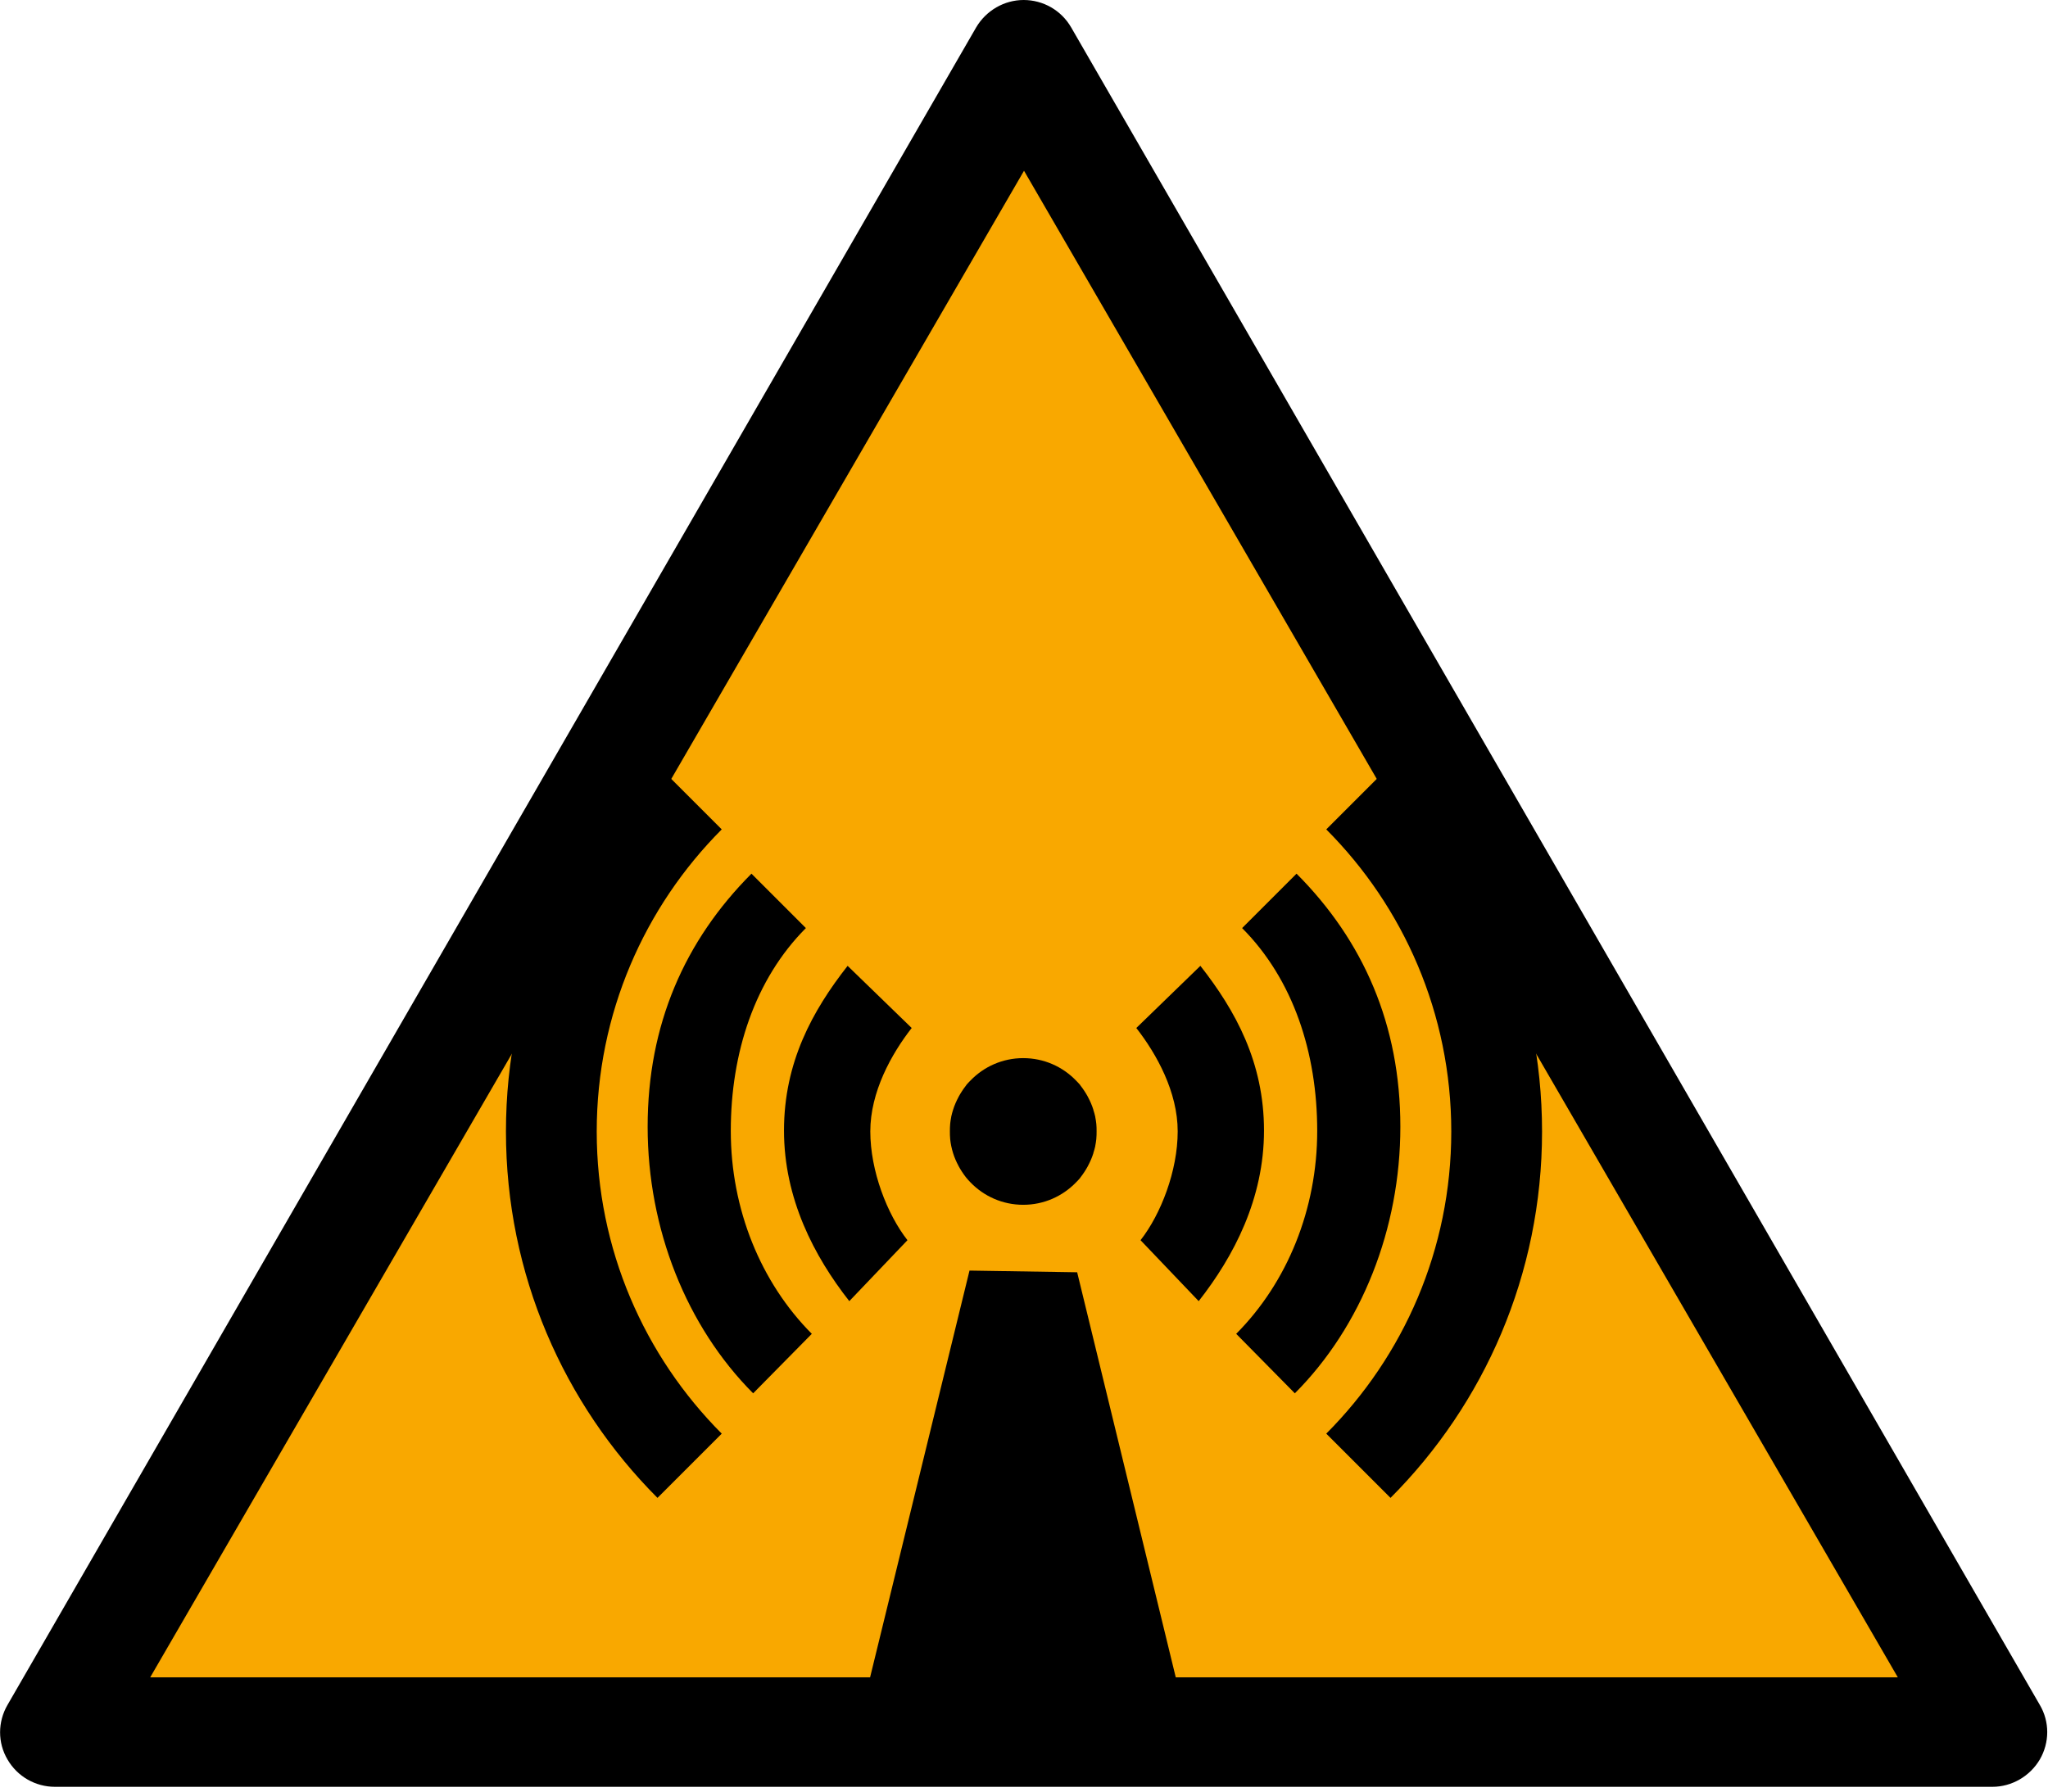
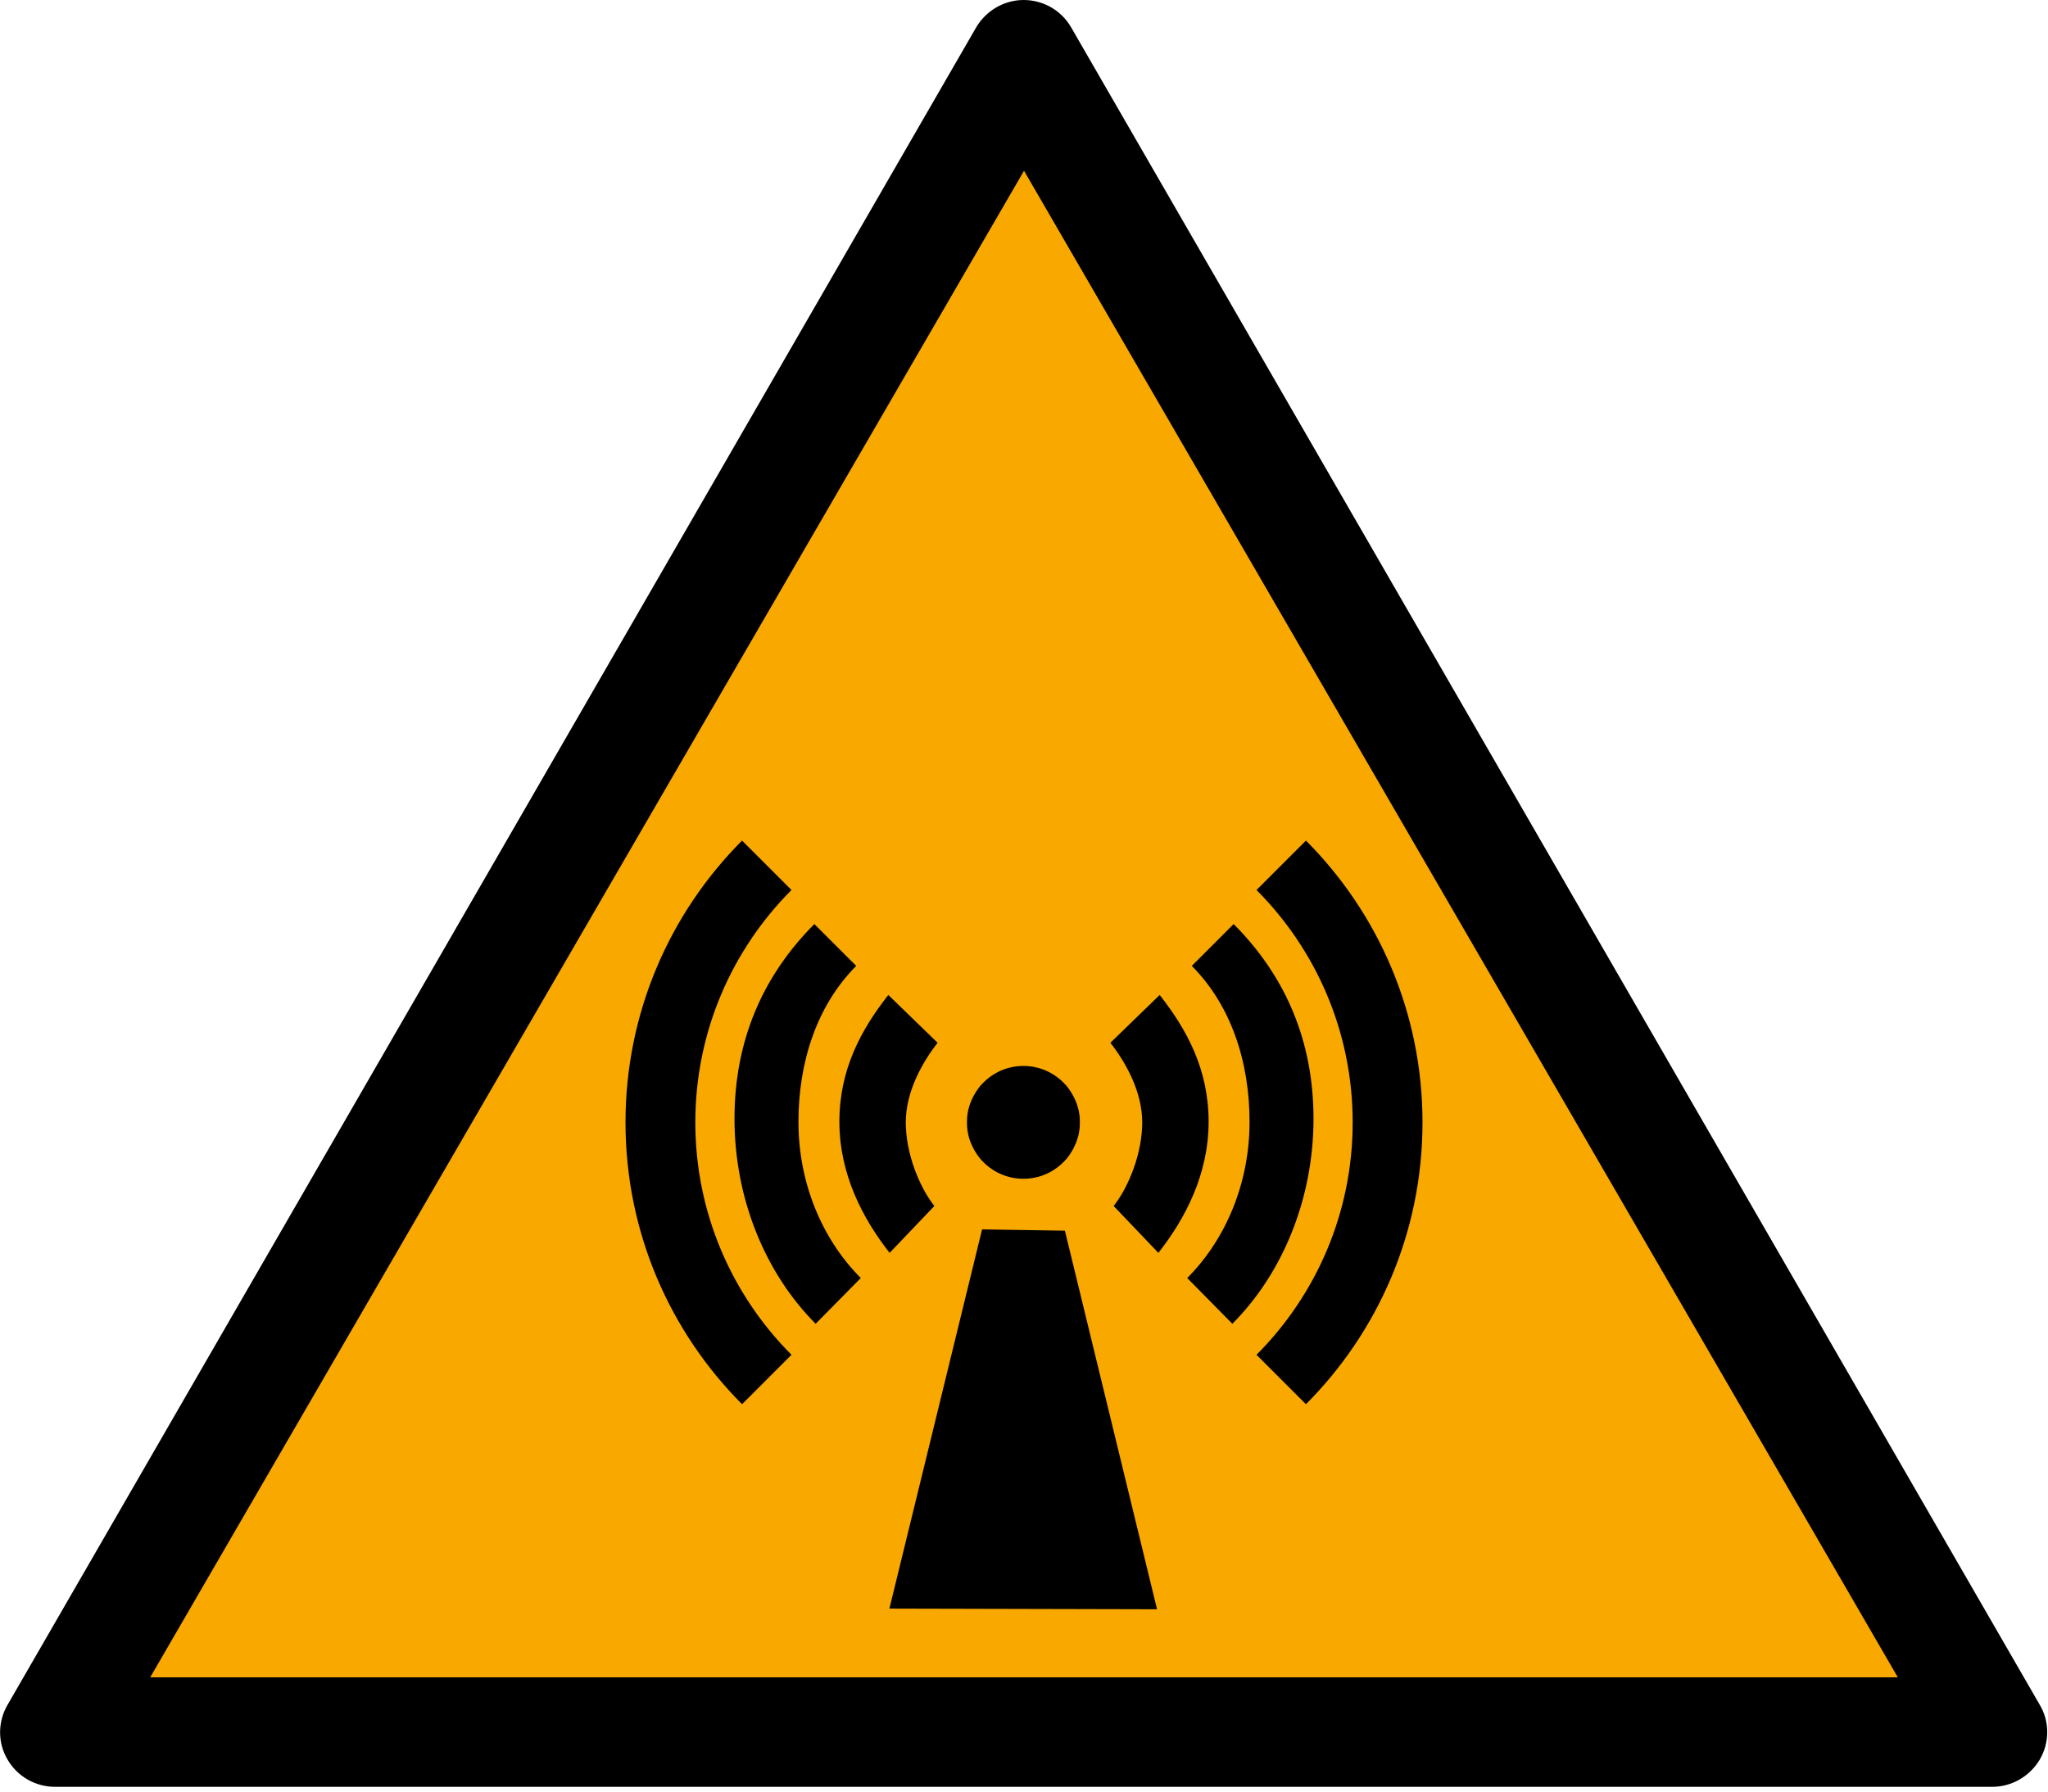
<svg xmlns="http://www.w3.org/2000/svg" height="525" width="600" version="1.1">
  <path d="M597.6,499.6,313.8,8c-2.9-5-8.2-8-13.9-8s-11,3.1-13.9,8l-283.8,491.6c-2.9,5-2.9,11.1,0,16,2.9,5,8.2,8,13.9,8h567.6c5.7,0,11-3.1,13.9-8,2.9-5,2.9-11.1,0-16z" />
  <polygon points="555.88,491.5,43.875,491.5,299.88,48.2" fill="#F9A800" transform="matrix(1,0,0,0.9959146,0.125,2.033244)" />
-   <g transform="matrix(1.3,0,0,1.3,-90,-96)">
-     <g fill="#000000" transform="translate(659.8294,0)">
+   <g fill="#000000" transform="translate(659.8294,0)">
+     <path d="m-277.23,246.32-14.481,14.481c17.404,17.454,28.173,41.528,28.173,68.102s-10.77,50.648-28.173,68.102l14.481,14.481c21.105-21.155,34.149-50.357,34.149-82.583s-13.045-61.427-34.149-82.583z" />
+     <path d="m-298.41,270.78-12.265,12.265c11.525,11.578,16.924,28.121,16.924,45.731s-6.734,34.153-18.259,45.731l13.219,13.41c15.055-15.107,23.778-37.103,23.778-60.095s-8.341-41.934-23.396-57.041z" />
+     <path d="m-360,312.36c-4.66,0-8.861,1.923-11.869,5.026-0.06,0.062-0.123,0.119-0.182,0.182-0.245,0.261-0.499,0.511-0.727,0.787-0.046,0.056-0.076,0.125-0.121,0.182-0.326,0.405-0.621,0.836-0.908,1.272-0.258,0.392-0.502,0.797-0.727,1.211-0.022,0.04-0.039,0.081-0.06,0.121-0.481,0.903-0.902,1.853-1.211,2.846-0.161,0.518-0.314,1.036-0.424,1.574-0.005,0.019,0.005,0.042,0,0.06-0.104,0.52-0.188,1.038-0.242,1.574-0.001,0.02,0.001,0.041,0,0.06-0.053,0.537-0.06,1.085-0.06,1.635,0,0.559,0.006,1.09,0.06,1.635,0.001,0.02-0.001,0.041,0,0.06,0.054,0.525,0.14,1.066,0.242,1.574,0.112,0.559,0.257,1.098,0.424,1.635,0.309,0.993,0.73,1.943,1.211,2.846,0.021,0.039,0.039,0.082,0.06,0.121,0.227,0.419,0.465,0.815,0.727,1.211,0.287,0.435,0.583,0.866,0.908,1.272,0.324,0.402,0.67,0.78,1.029,1.151,3.008,3.103,7.209,5.026,11.869,5.026,4.66,0,8.861-1.923,11.869-5.026,0.06-0.062,0.123-0.119,0.182-0.182,0.246-0.262,0.498-0.51,0.727-0.787,0.046-0.056,0.076-0.125,0.121-0.182,0.326-0.405,0.621-0.836,0.908-1.272,0.261-0.396,0.5-0.792,0.727-1.211,0.021-0.039,0.039-0.082,0.06-0.121,0.481-0.903,0.902-1.853,1.211-2.846,0.006-0.019-0.006-0.042,0-0.06,0.149-0.49,0.32-1.006,0.424-1.514,0.005-0.02-0.005-0.041,0-0.06,0.102-0.509,0.188-1.05,0.242-1.574,0.001-0.02-0.001-0.041,0-0.06,0.054-0.545,0.06-1.076,0.06-1.635,0-0.58-0.001-1.131-0.06-1.696-0.054-0.536-0.138-1.055-0.242-1.574-0.005-0.019,0.005-0.042,0-0.06-0.106-0.519-0.27-1.014-0.424-1.514-0.006-0.019,0.006-0.042,0-0.06-0.309-0.993-0.73-1.943-1.211-2.846-0.021-0.04-0.039-0.081-0.06-0.121-0.225-0.414-0.468-0.819-0.727-1.211-0.287-0.435-0.583-0.866-0.908-1.272-0.045-0.057-0.075-0.126-0.121-0.181-0.283-0.342-0.599-0.65-0.908-0.969-3.008-3.103-7.209-5.026-11.869-5.026z" />
+     <path d="m-372.11,360.25-27.155,111.13,78.413,0.191-26.997-110.94z" />
+     <path d="m-320.08,291.56-14.439,14.009c4.58,5.866,9.326,14.415,9.326,23.304,0,8.89-3.79,18.672-8.372,24.528l13.104,13.738c7.926-10.104,14.718-23.091,14.718-38.457s-6.41-27.017-14.336-37.122z" />
+     <g transform="matrix(-1,0,0,1,-719.6587,0)">
      <path d="m-277.23,246.32-14.481,14.481c17.404,17.454,28.173,41.528,28.173,68.102s-10.77,50.648-28.173,68.102l14.481,14.481c21.105-21.155,34.149-50.357,34.149-82.583s-13.045-61.427-34.149-82.583z" />
      <path d="m-298.41,270.78-12.265,12.265c11.525,11.578,16.924,28.121,16.924,45.731s-6.734,34.153-18.259,45.731l13.219,13.41c15.055-15.107,23.778-37.103,23.778-60.095s-8.341-41.934-23.396-57.041z" />
-       <path d="m-360,312.36c-4.66,0-8.861,1.923-11.869,5.026-0.06,0.062-0.123,0.119-0.182,0.182-0.245,0.261-0.499,0.511-0.727,0.787-0.046,0.056-0.076,0.125-0.121,0.182-0.326,0.405-0.621,0.836-0.908,1.272-0.258,0.392-0.502,0.797-0.727,1.211-0.022,0.04-0.039,0.081-0.06,0.121-0.481,0.903-0.902,1.853-1.211,2.846-0.161,0.518-0.314,1.036-0.424,1.574-0.005,0.019,0.005,0.042,0,0.06-0.104,0.52-0.188,1.038-0.242,1.574-0.001,0.02,0.001,0.041,0,0.06-0.053,0.537-0.06,1.085-0.06,1.635,0,0.559,0.006,1.09,0.06,1.635,0.001,0.02-0.001,0.041,0,0.06,0.054,0.525,0.14,1.066,0.242,1.574,0.112,0.559,0.257,1.098,0.424,1.635,0.309,0.993,0.73,1.943,1.211,2.846,0.021,0.039,0.039,0.082,0.06,0.121,0.227,0.419,0.465,0.815,0.727,1.211,0.287,0.435,0.583,0.866,0.908,1.272,0.324,0.402,0.67,0.78,1.029,1.151,3.008,3.103,7.209,5.026,11.869,5.026,4.66,0,8.861-1.923,11.869-5.026,0.06-0.062,0.123-0.119,0.182-0.182,0.246-0.262,0.498-0.51,0.727-0.787,0.046-0.056,0.076-0.125,0.121-0.182,0.326-0.405,0.621-0.836,0.908-1.272,0.261-0.396,0.5-0.792,0.727-1.211,0.021-0.039,0.039-0.082,0.06-0.121,0.481-0.903,0.902-1.853,1.211-2.846,0.006-0.019-0.006-0.042,0-0.06,0.149-0.49,0.32-1.006,0.424-1.514,0.005-0.02-0.005-0.041,0-0.06,0.102-0.509,0.188-1.05,0.242-1.574,0.001-0.02-0.001-0.041,0-0.06,0.054-0.545,0.06-1.076,0.06-1.635,0-0.58-0.001-1.131-0.06-1.696-0.054-0.536-0.138-1.055-0.242-1.574-0.005-0.019,0.005-0.042,0-0.06-0.106-0.519-0.27-1.014-0.424-1.514-0.006-0.019,0.006-0.042,0-0.06-0.309-0.993-0.73-1.943-1.211-2.846-0.021-0.04-0.039-0.081-0.06-0.121-0.225-0.414-0.468-0.819-0.727-1.211-0.287-0.435-0.583-0.866-0.908-1.272-0.045-0.057-0.075-0.126-0.121-0.181-0.283-0.342-0.599-0.65-0.908-0.969-3.008-3.103-7.209-5.026-11.869-5.026z" />
-       <path d="m-372.11,360.25-27.155,111.13,78.413,0.191-26.997-110.94z" />
      <path d="m-320.08,291.56-14.439,14.009c4.58,5.866,9.326,14.415,9.326,23.304,0,8.89-3.79,18.672-8.372,24.528l13.104,13.738c7.926-10.104,14.718-23.091,14.718-38.457s-6.41-27.017-14.336-37.122z" />
-       <g transform="matrix(-1,0,0,1,-719.6587,0)">
-         <path d="m-277.23,246.32-14.481,14.481c17.404,17.454,28.173,41.528,28.173,68.102s-10.77,50.648-28.173,68.102l14.481,14.481c21.105-21.155,34.149-50.357,34.149-82.583s-13.045-61.427-34.149-82.583z" />
-         <path d="m-298.41,270.78-12.265,12.265c11.525,11.578,16.924,28.121,16.924,45.731s-6.734,34.153-18.259,45.731l13.219,13.41c15.055-15.107,23.778-37.103,23.778-60.095s-8.341-41.934-23.396-57.041z" />
-         <path d="m-320.08,291.56-14.439,14.009c4.58,5.866,9.326,14.415,9.326,23.304,0,8.89-3.79,18.672-8.372,24.528l13.104,13.738c7.926-10.104,14.718-23.091,14.718-38.457s-6.41-27.017-14.336-37.122z" />
-       </g>
    </g>
  </g>
</svg>
